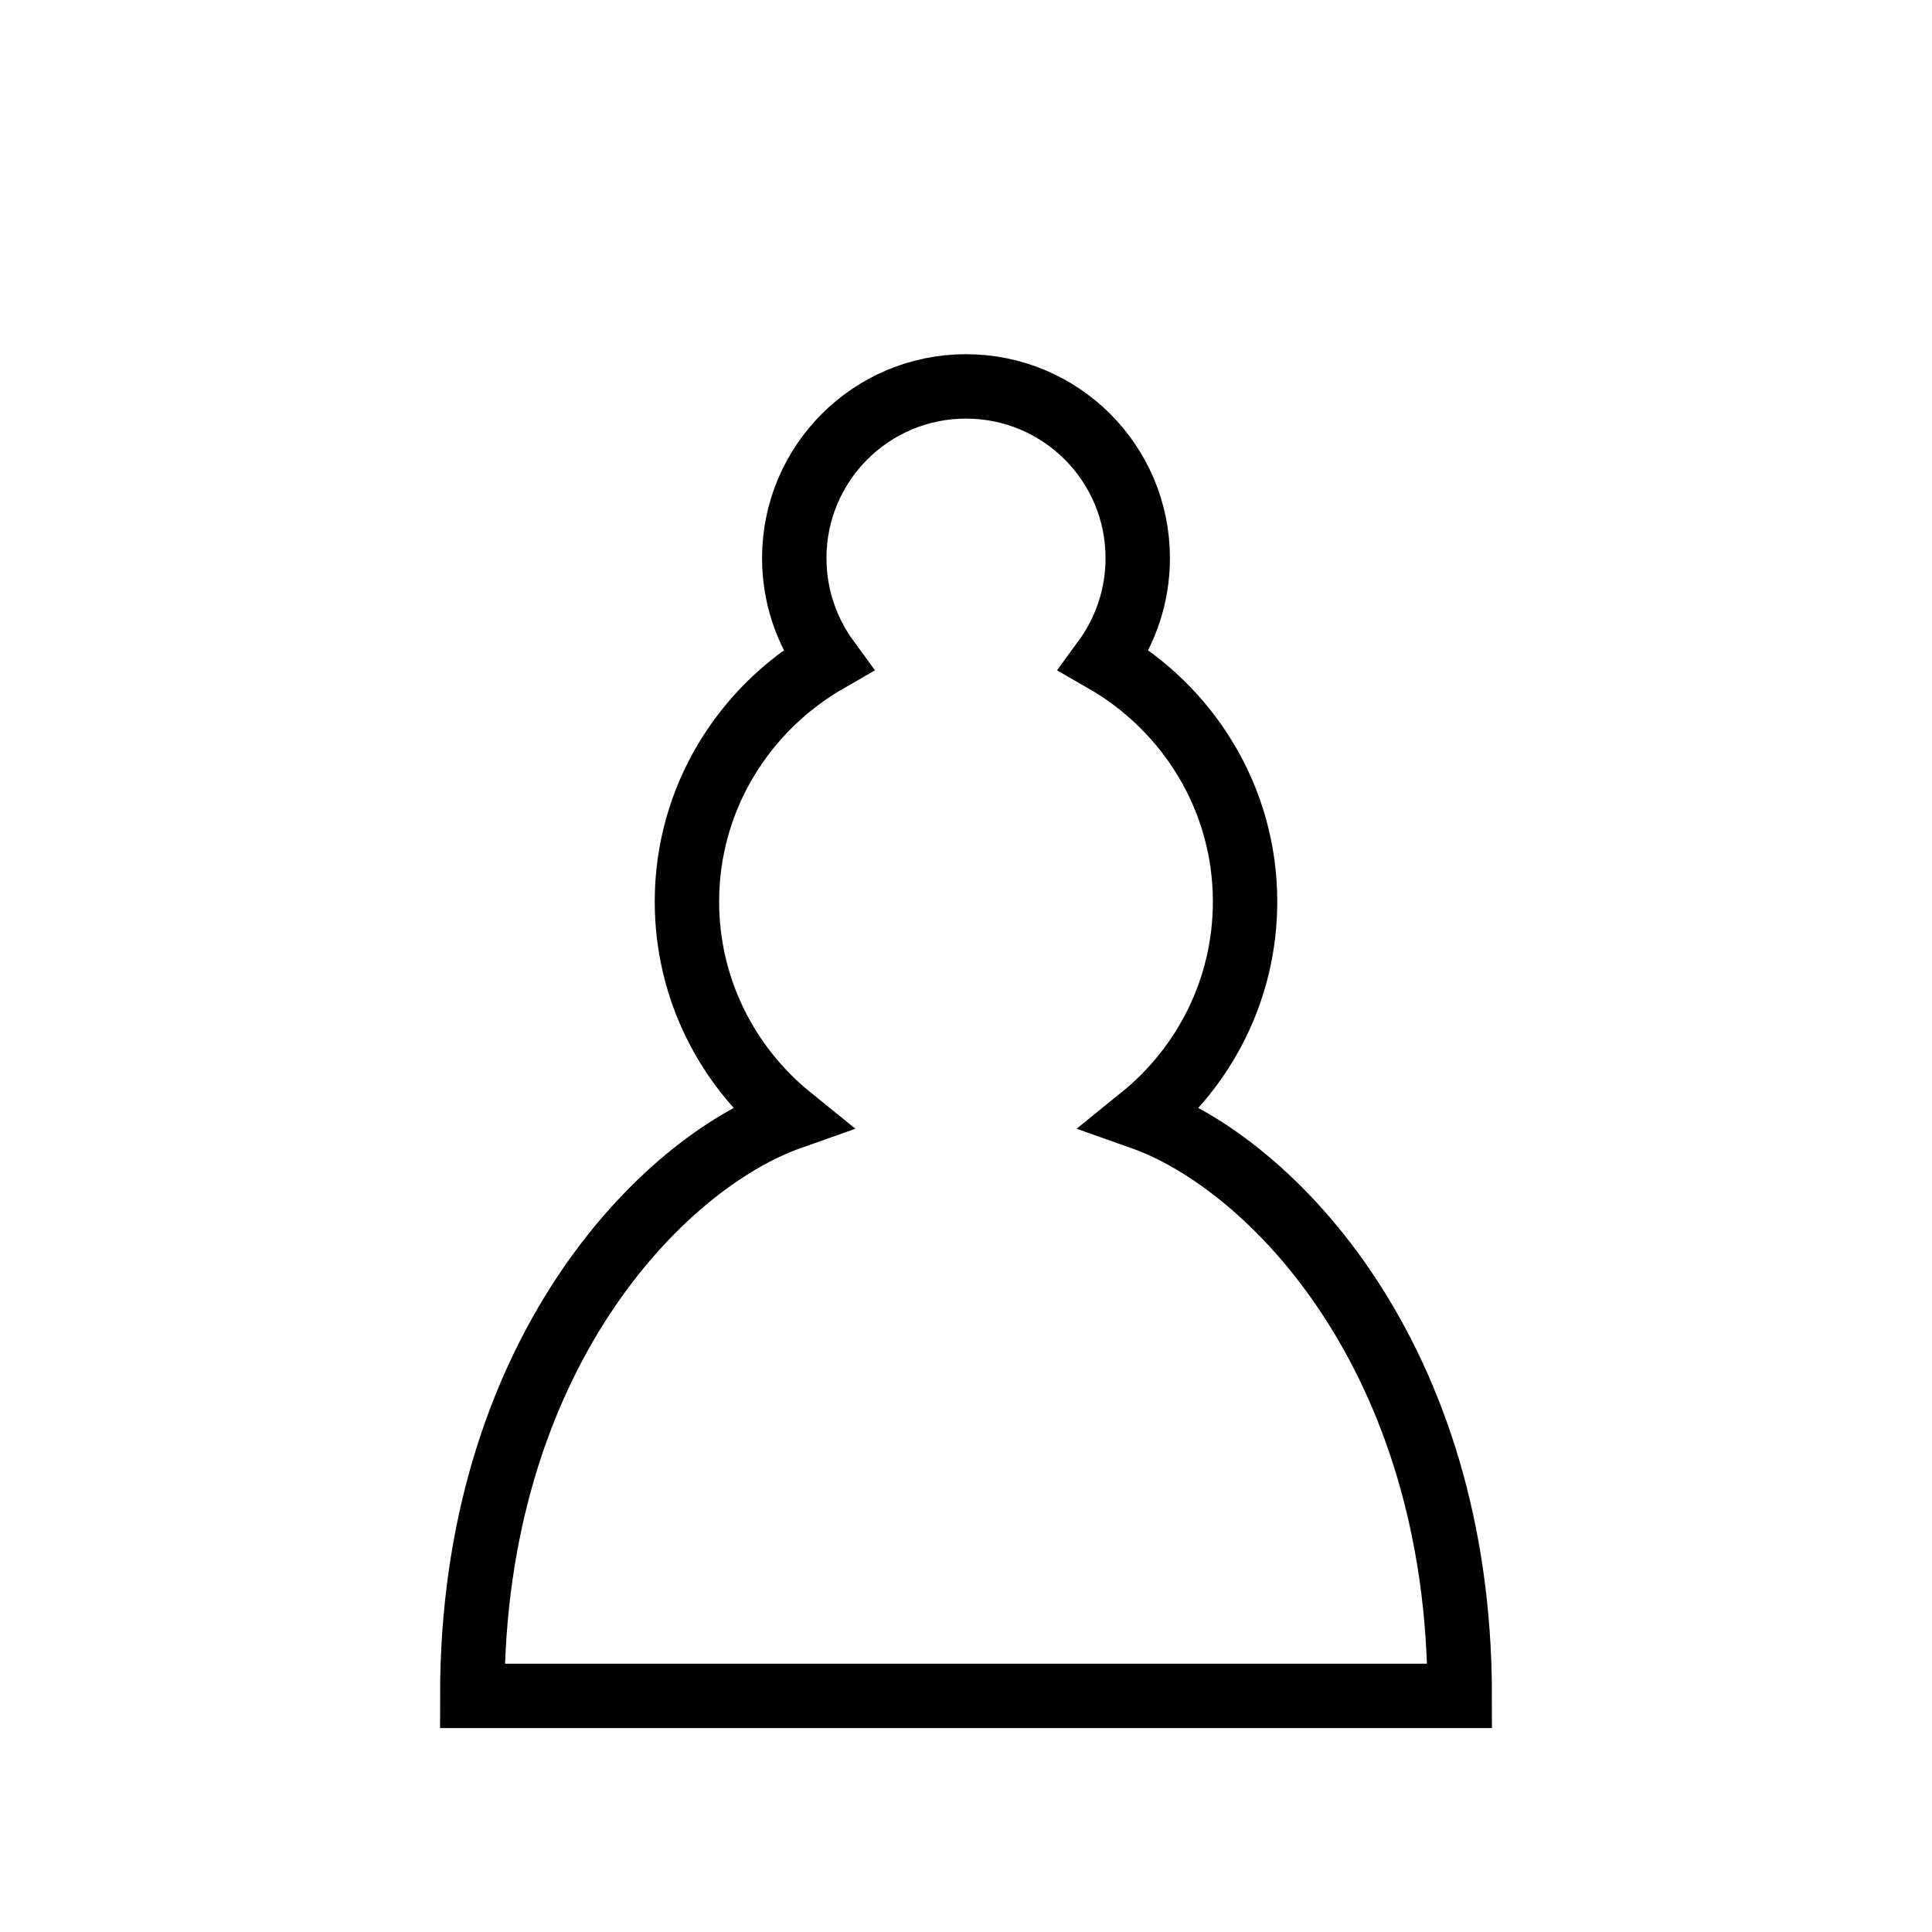
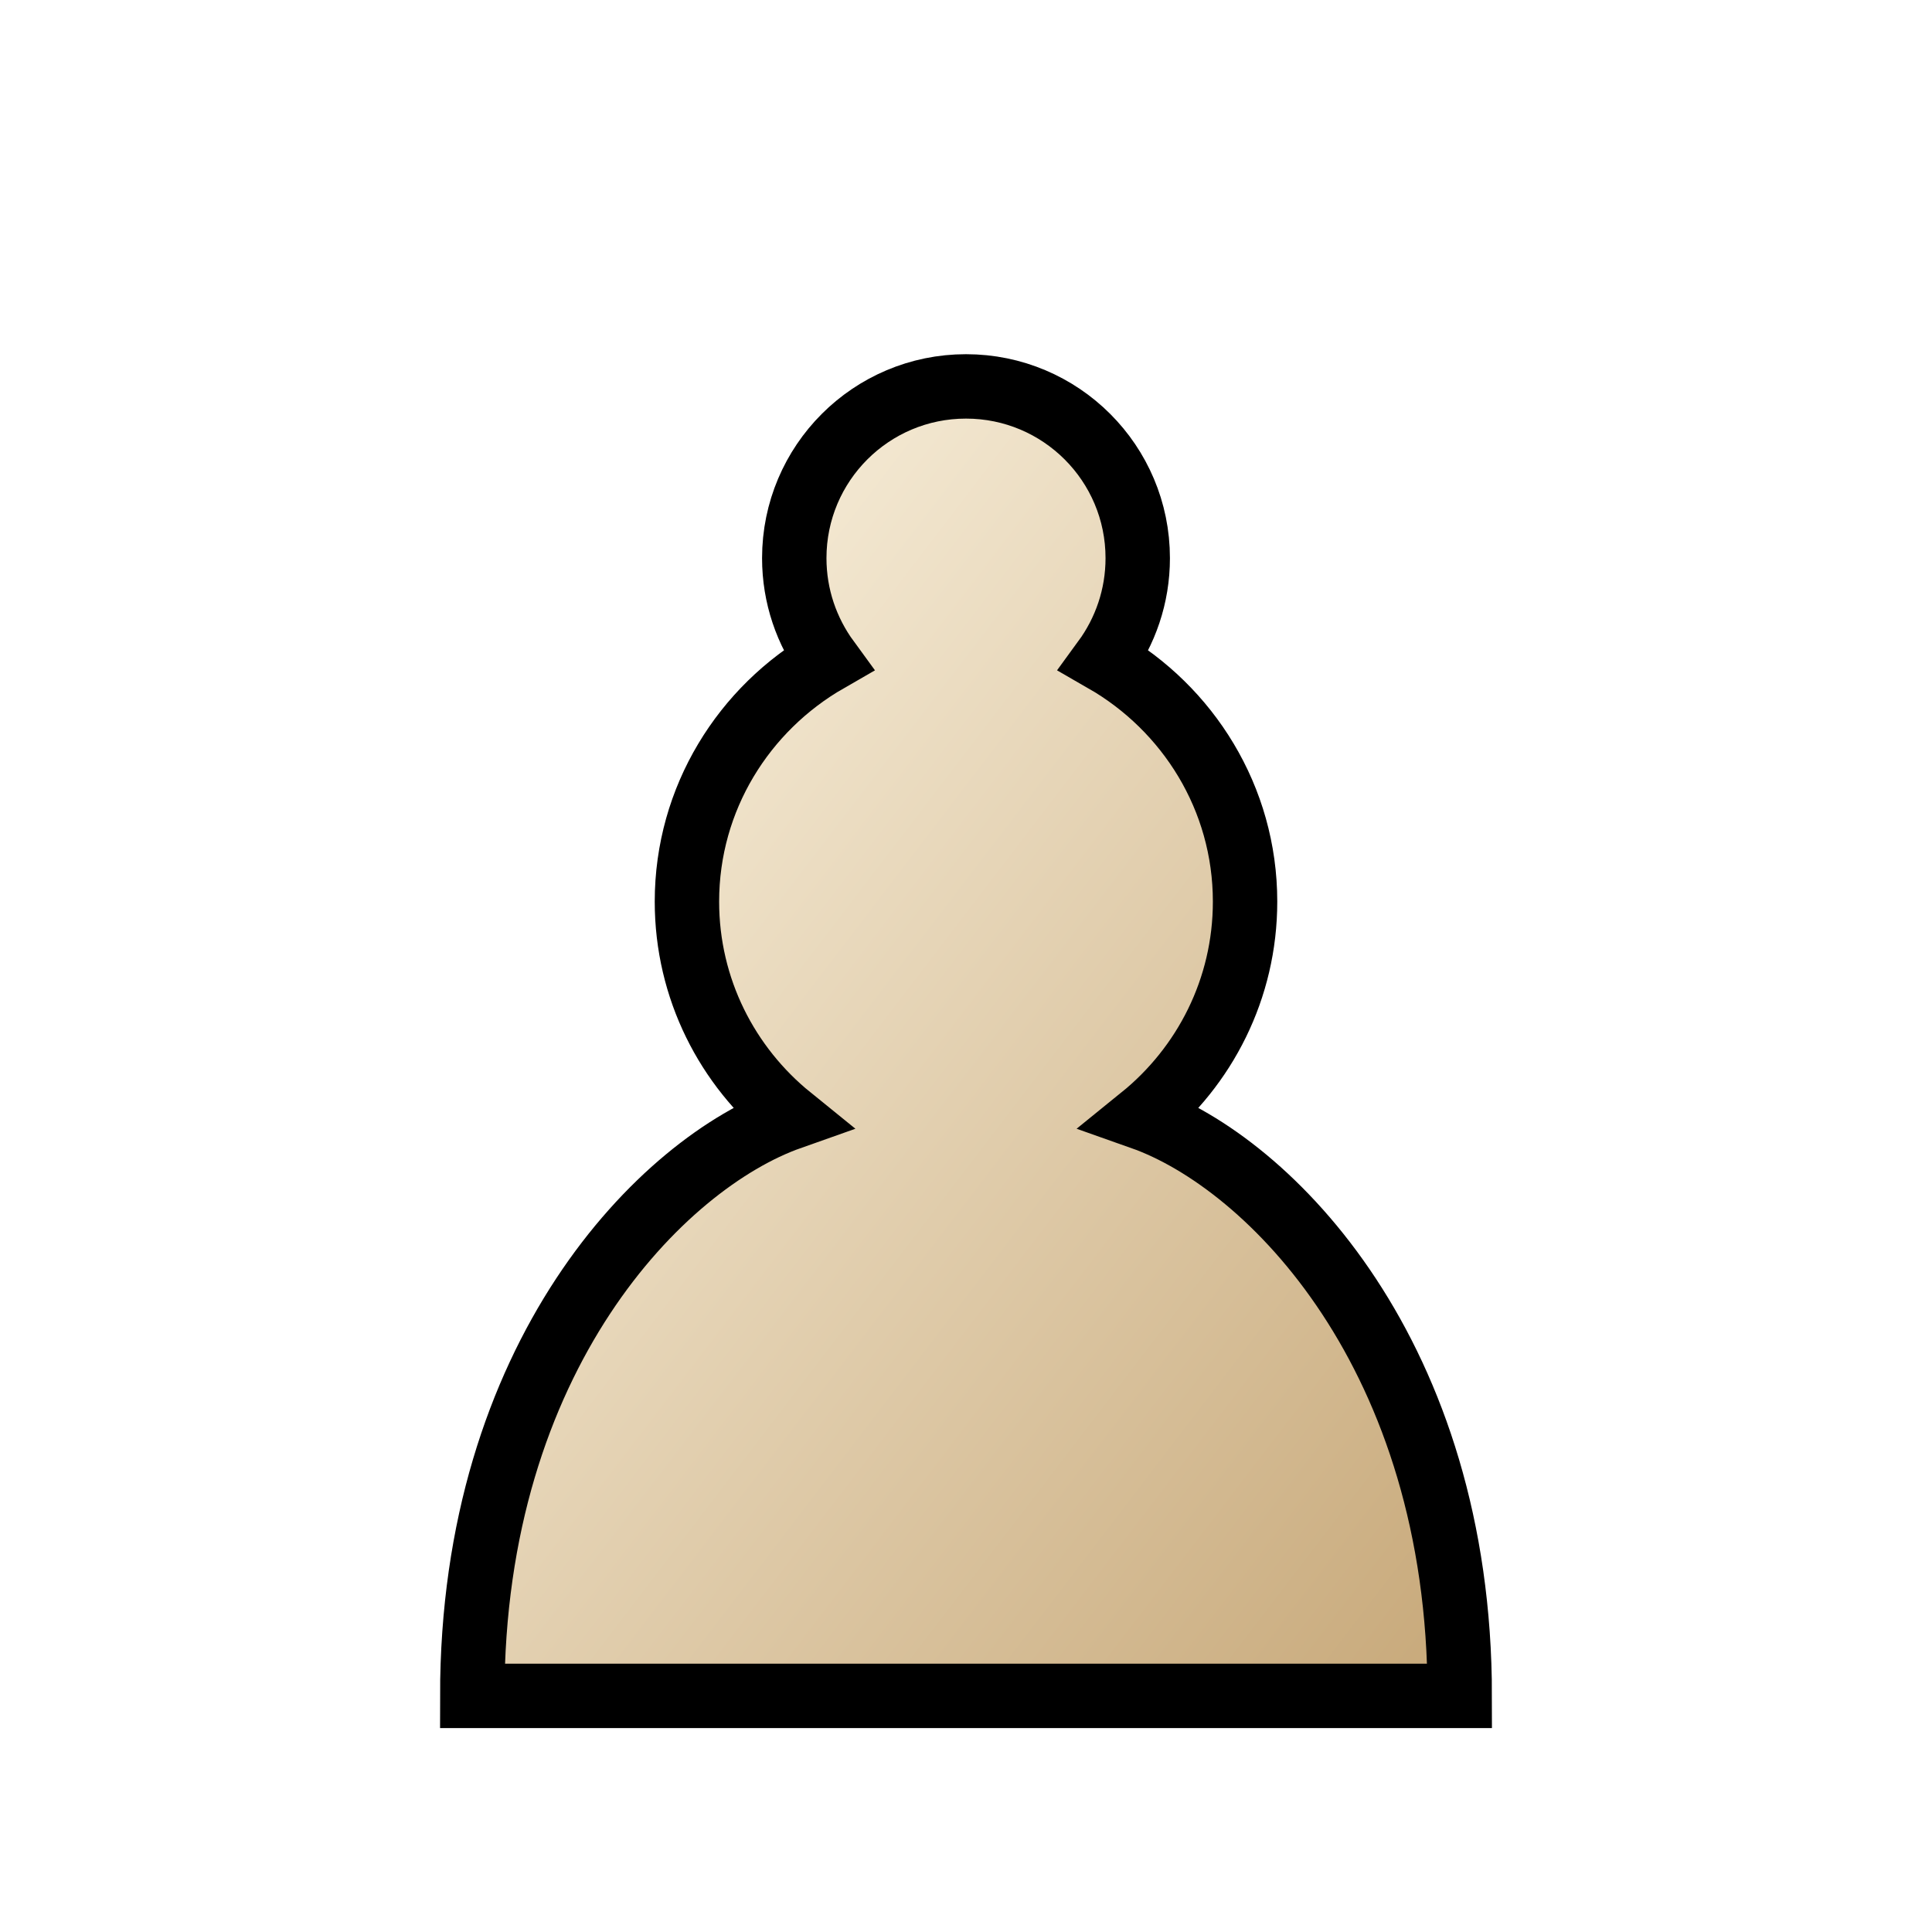
<svg xmlns="http://www.w3.org/2000/svg" style="color-scheme:light only" width="45" height="45" viewBox="0 0 45 45">
+   <defs>
+     <linearGradient id="piecefill" x1="0" y1="0" x2="1" y2="1">
+       <stop stop-color="#fff9e9" />
+       <stop offset="1" stop-color="#c7a879" />
+     </linearGradient>
+   </defs>
  <path fill="url(#piecefill)" stroke="#000" stroke-linecap="round" stroke-width="1.5" d="M22.5 9c-2.21 0-4 1.79-4 4 0 .89.29 1.71.78 2.38C17.33 16.5 16 18.59 16 21c0 2.03.94 3.84 2.41 5.03-3 1.06-7.41 5.55-7.41 13.47h23c0-7.92-4.41-12.41-7.41-13.47 1.47-1.19 2.41-3 2.41-5.03 0-2.41-1.33-4.5-3.28-5.62.49-.67.78-1.49.78-2.38 0-2.21-1.79-4-4-4z" />
</svg>
